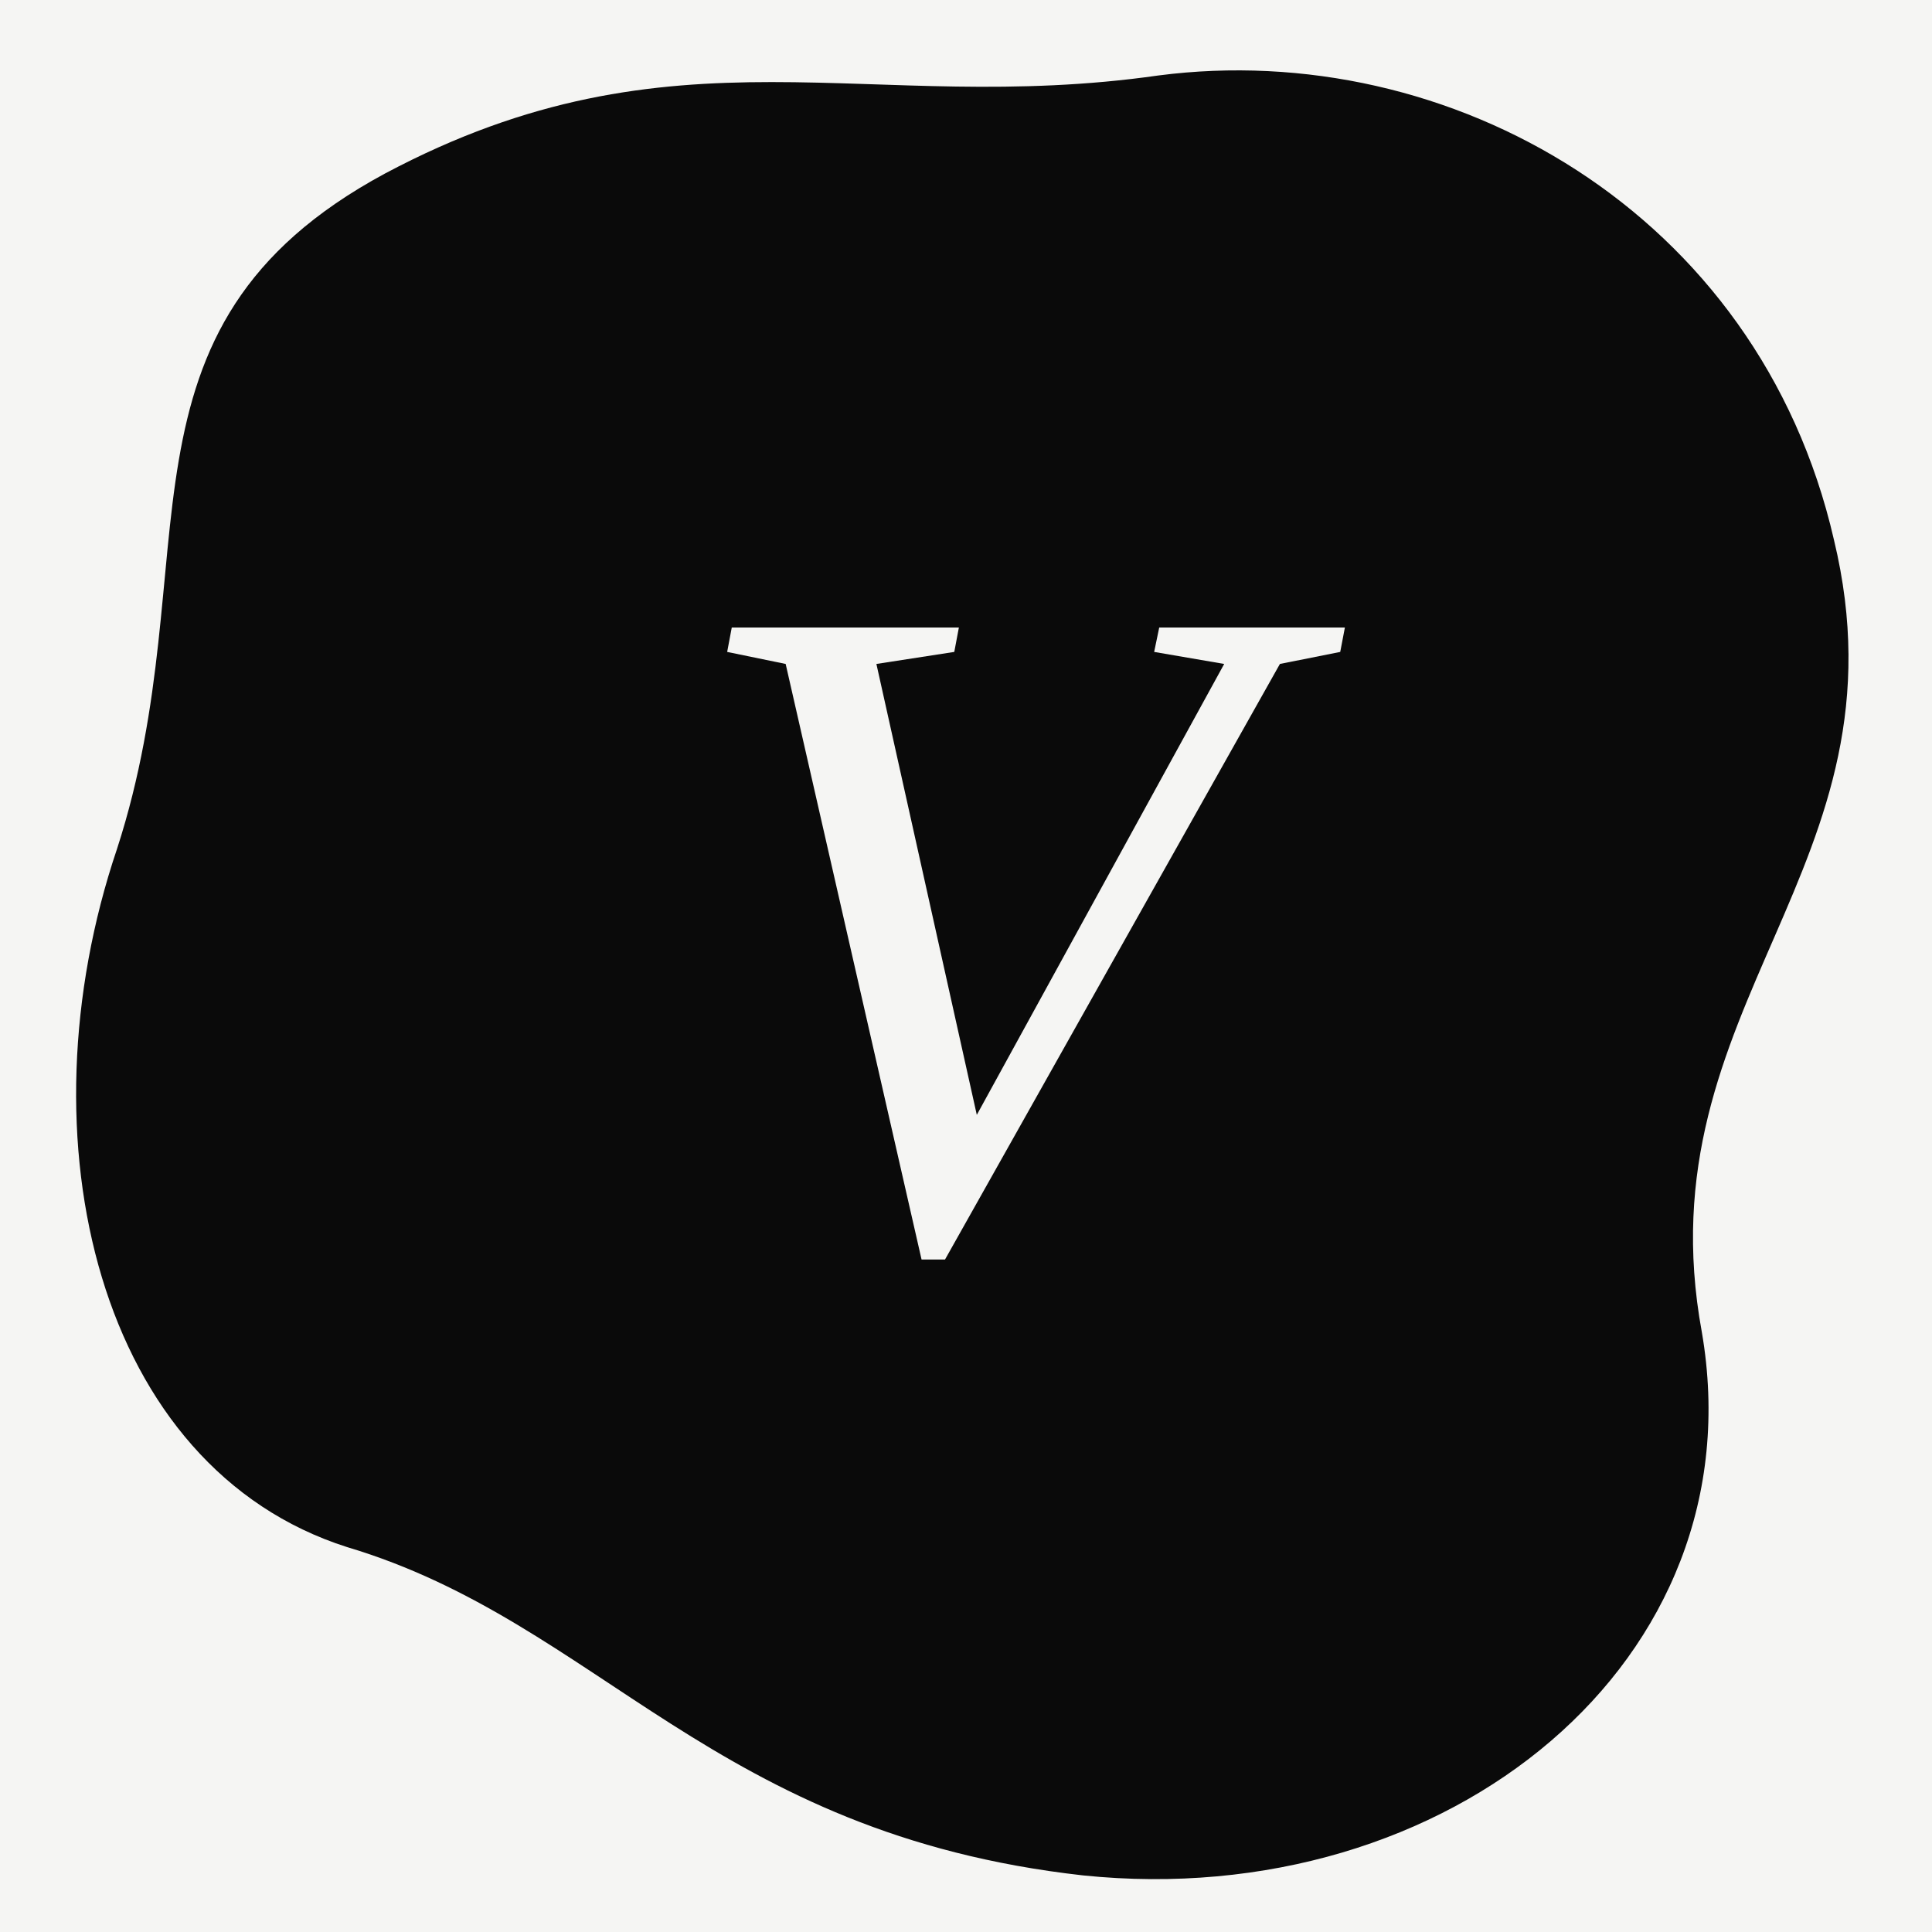
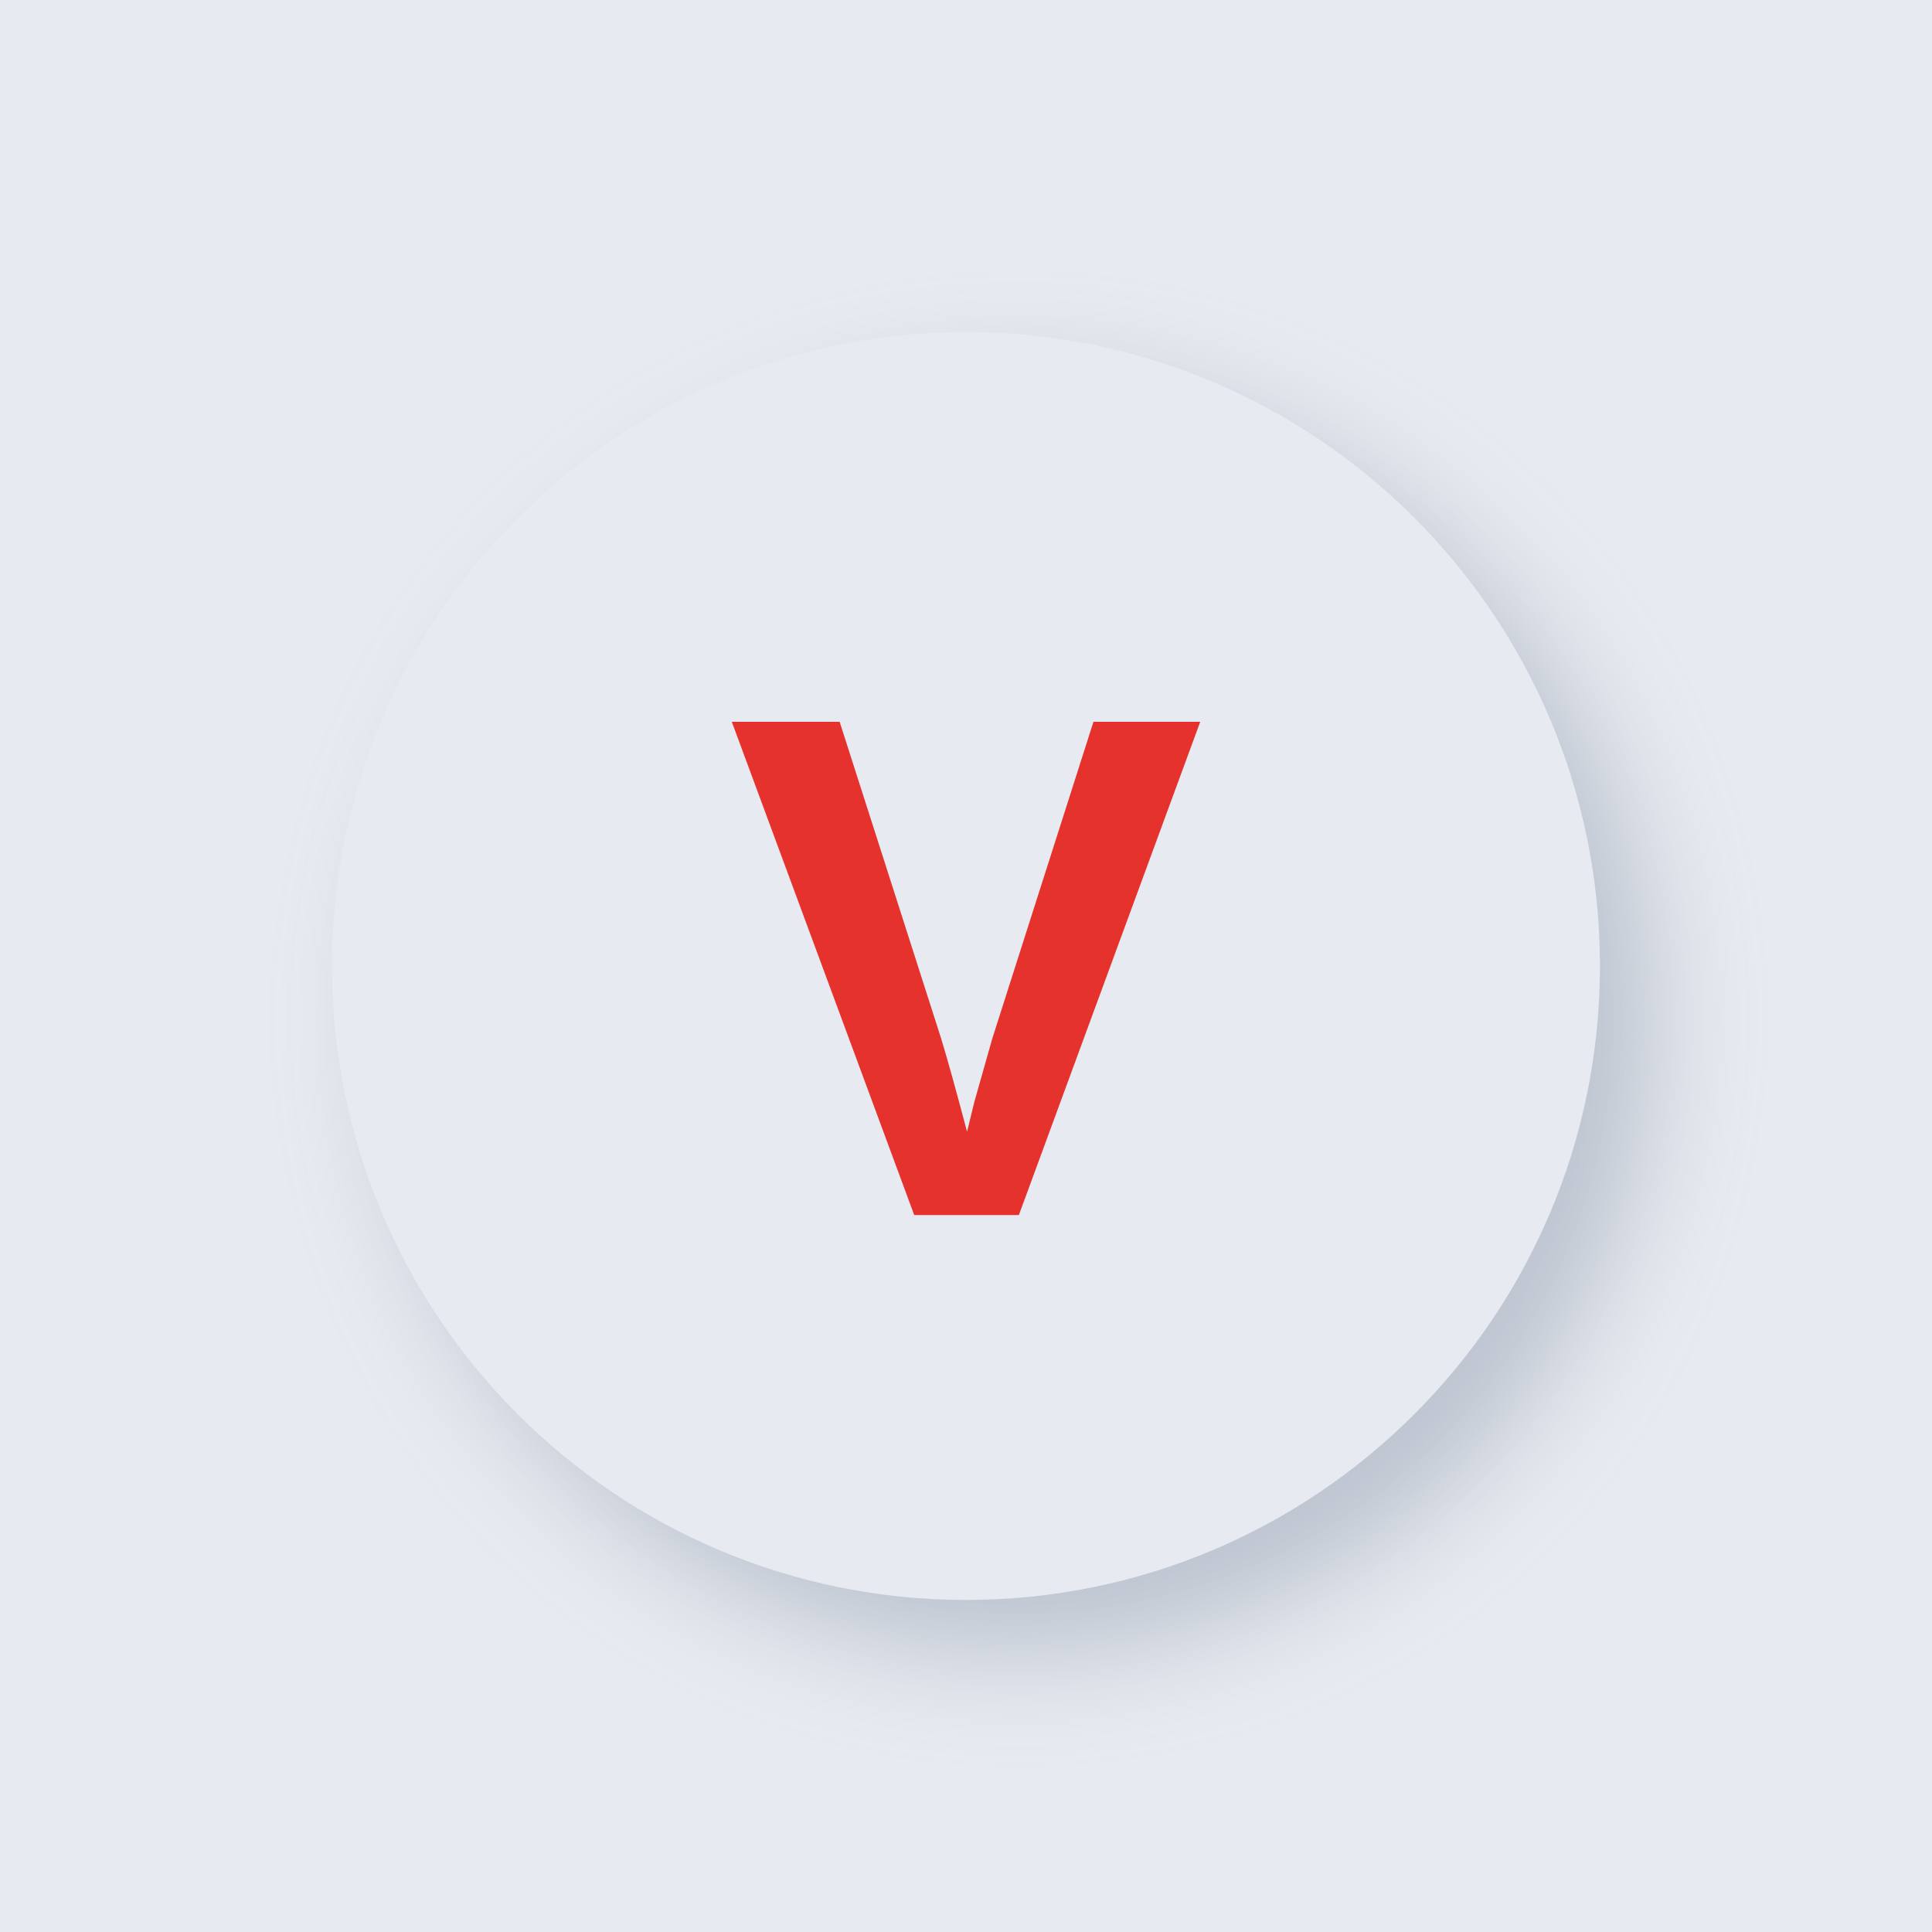
<svg xmlns="http://www.w3.org/2000/svg" viewBox="0 0 512 512">
-   <rect width="512" height="512" fill="#F5F5F3" />
-   <path fill="#0A0A0A" d="M307 20C384 10 466 56 486 143C507 230 435 266 451 353C466 440 384 507 287 497C189 486 159 430 92 410C26 389 5 302 31 225C56 148 26 87 102 46C179 5 230 31 307 20Z" />
-   <text x="256" y="330" text-anchor="middle" font-family="Georgia, 'Times New Roman', serif" font-style="italic" font-size="250" fill="#F5F5F3">V</text>
+   <defs>
+     <filter id="r" x="-30%" y="-30%" width="160%" height="160%">
+       <feDropShadow dx="-14" dy="-14" stdDeviation="14" flood-color="#FFFFFF" />
+       <feDropShadow dx="14" dy="14" stdDeviation="14" flood-color="#BCC3CF" />
+     </filter>
+   </defs>
+   <rect width="512" height="512" fill="#E7EAF0" />
+   <circle cx="256" cy="256" r="168" fill="#E7EAF0" filter="url(#r)" />
+   <text x="256" y="322" text-anchor="middle" font-family="Poppins, 'Segoe UI', Arial, sans-serif" font-weight="600" font-size="190" fill="#E5322D">V</text>
</svg>
